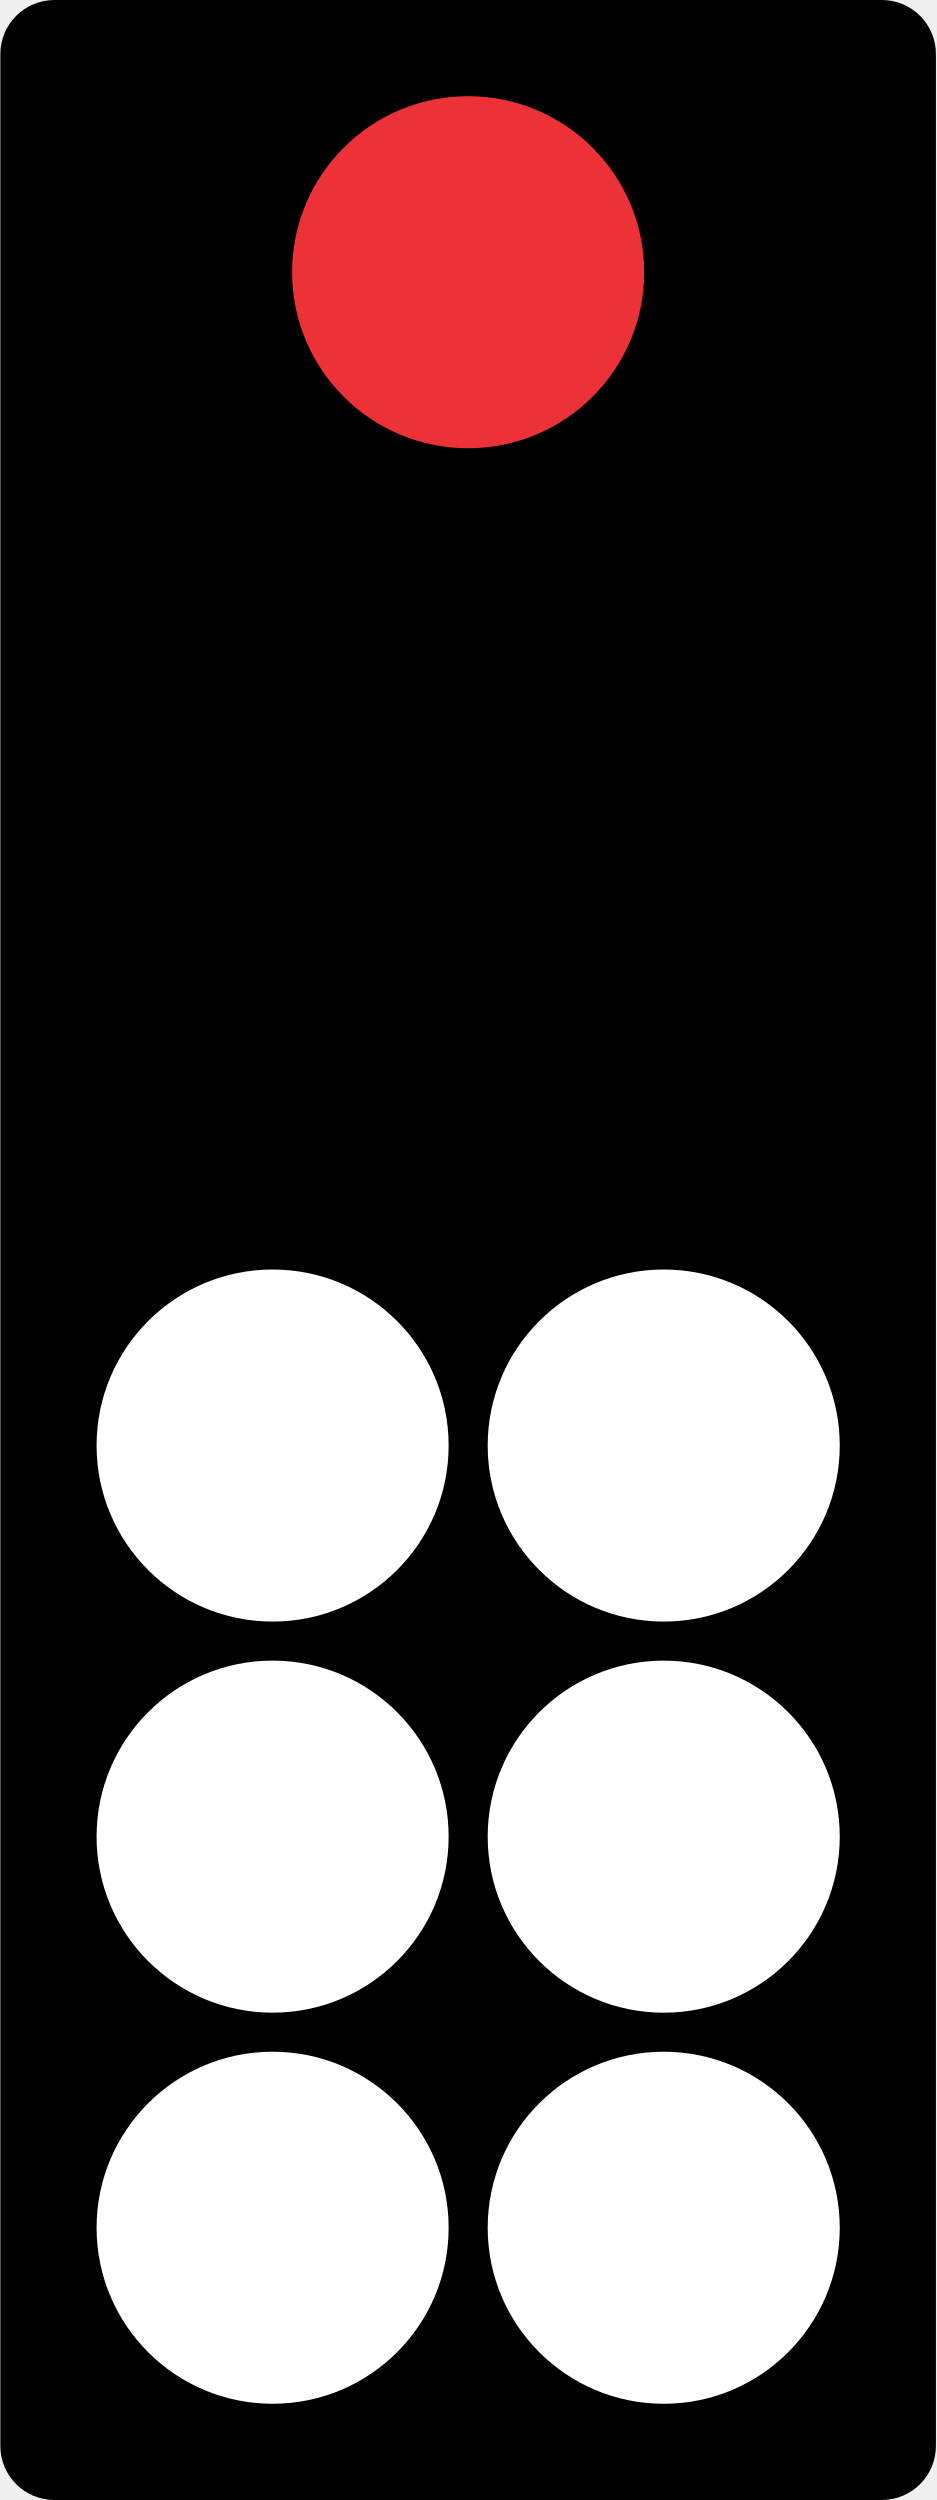
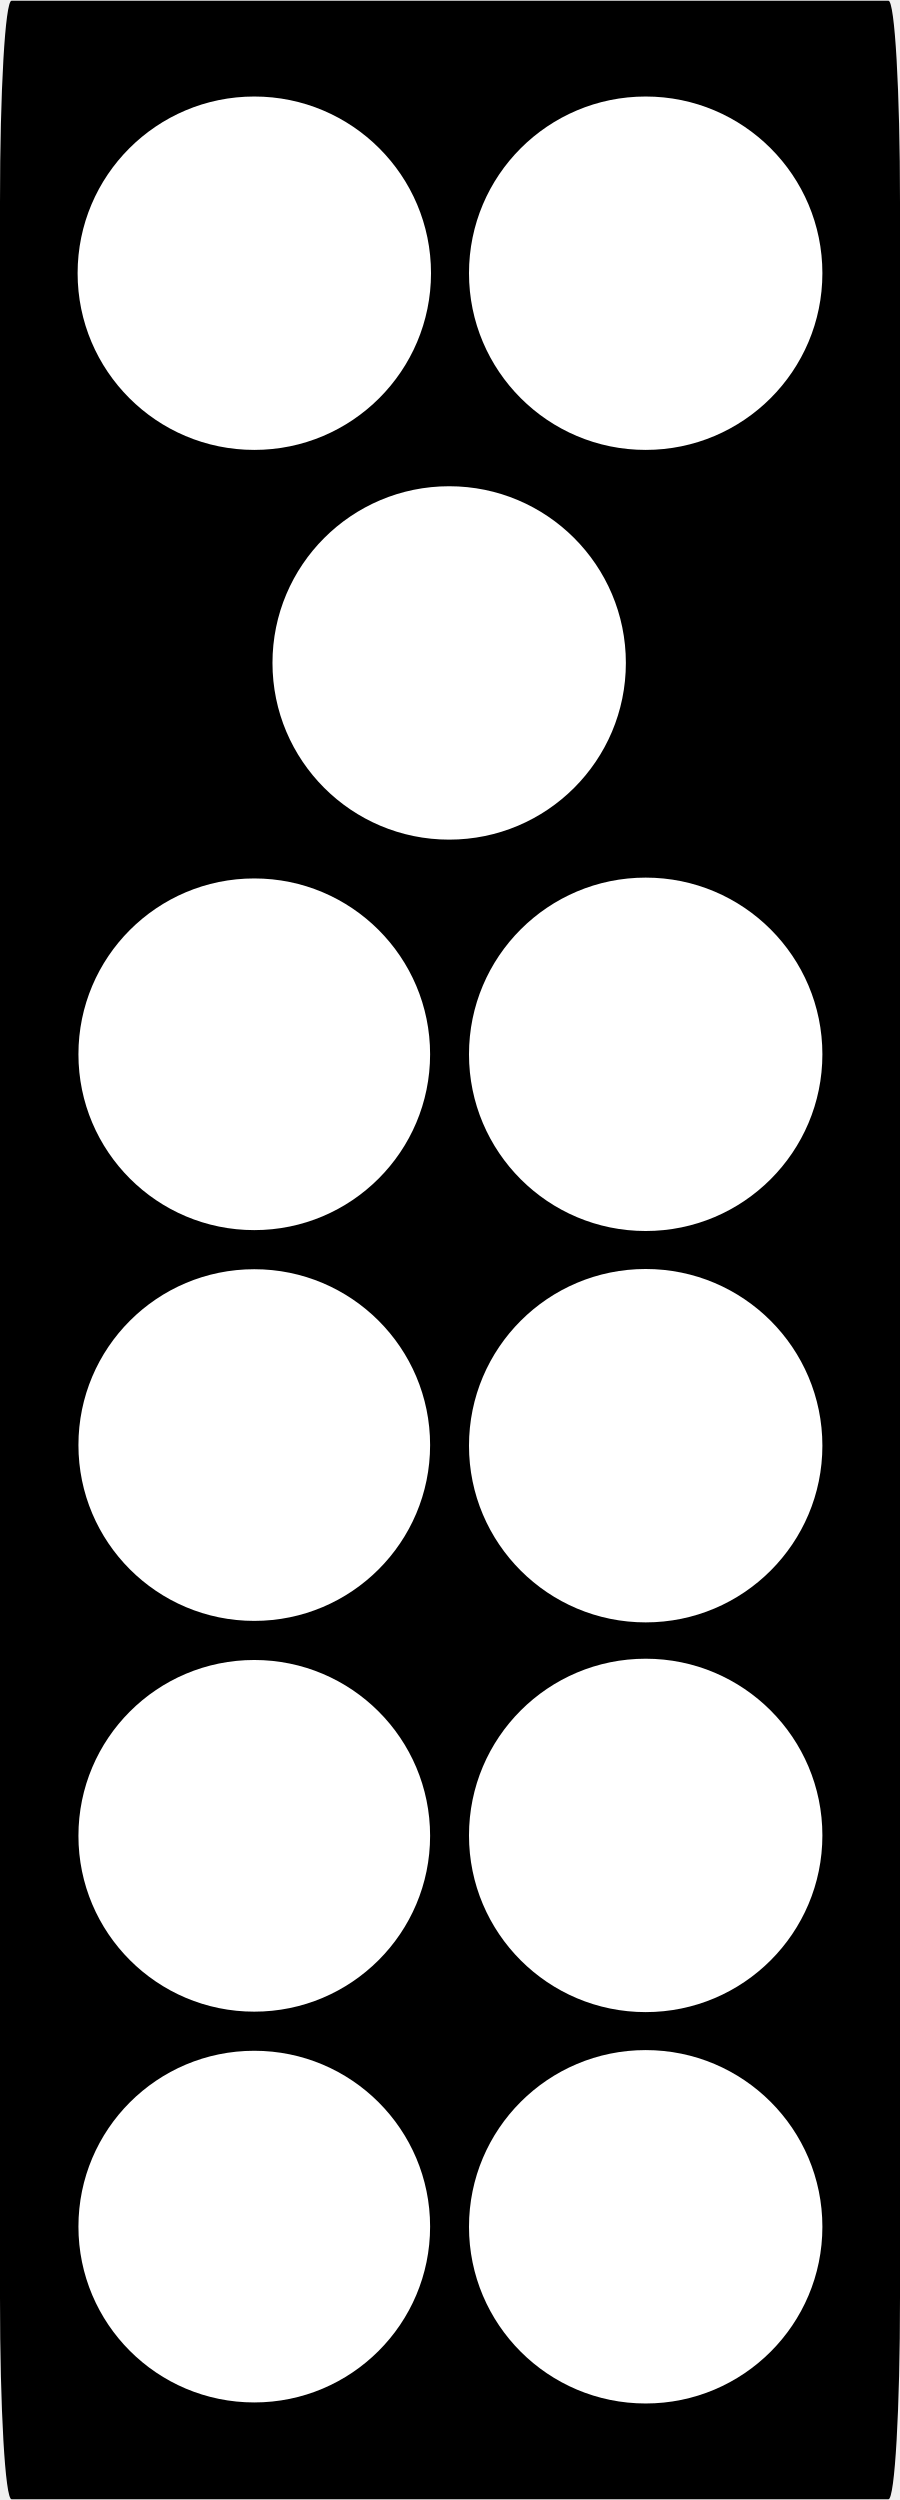
- <svg xmlns="http://www.w3.org/2000/svg" xml:space="preserve" width="0.382in" height="1.02in" version="1.1" style="shape-rendering:geometricPrecision; text-rendering:geometricPrecision; image-rendering:optimizeQuality; fill-rule:evenodd; clip-rule:evenodd" viewBox="0 0 221.1 590.8">
+ <svg xmlns="http://www.w3.org/2000/svg" xml:space="preserve" width="36px" height="100px" version="1.1" style="shape-rendering:geometricPrecision; text-rendering:geometricPrecision; image-rendering:optimizeQuality; fill-rule:evenodd; clip-rule:evenodd" viewBox="0 0 5.45 15.13">
  <defs>
    <style type="text/css">
   
    .fil0 {fill:black}
-     .fil1 {fill:#ED3237}
-     .fil2 {fill:white}
+     .fil1 {fill:white}
   
  </style>
  </defs>
  <g id="Layer_x0020_1">
-     <g id="_2141653595856">
-       <rect class="fil0" x="-0" width="221.1" height="590.8" rx="12.79" ry="12.79" />
-       <circle class="fil1" cx="110.55" cy="64.33" r="41.6" />
-       <circle class="fil2" transform="matrix(1.009E-14 0.380977 -0.380977 1.009E-14 64.3424 341.61)" r="109.19" />
-       <circle class="fil2" transform="matrix(1.009E-14 0.380977 -0.380977 1.009E-14 64.3424 434.035)" r="109.19" />
-       <circle class="fil2" transform="matrix(1.009E-14 0.380977 -0.380977 1.009E-14 64.3424 526.461)" r="109.19" />
-       <circle class="fil2" cx="156.77" cy="341.61" r="41.6" />
-       <circle class="fil2" cx="156.77" cy="434.04" r="41.6" />
-       <circle class="fil2" cx="156.77" cy="526.46" r="41.6" />
+     <g id="_2339819395856">
+       <rect class="fil0" width="5.45" height="15.13" rx="0.07" ry="1.22" />
+       <circle class="fil1" cx="1.54" cy="1.65" r="1.07" />
+       <circle class="fil1" cx="3.91" cy="1.65" r="1.07" />
+       <circle class="fil1" transform="matrix(3.29825E-15 0.124536 -0.124535 3.29827E-15 1.53974 6.3798)" r="8.55" />
+       <circle class="fil1" transform="matrix(3.29825E-15 0.124536 -0.124535 3.29827E-15 1.53974 8.74616)" r="8.55" />
+       <circle class="fil1" transform="matrix(3.29825E-15 0.124536 -0.124535 3.29827E-15 1.53974 11.1125)" r="8.55" />
+       <circle class="fil1" transform="matrix(3.29825E-15 0.124536 -0.124535 3.29827E-15 1.53974 13.4789)" r="8.55" />
+       <circle class="fil1" cx="2.72" cy="4.01" r="1.07" />
+       <circle class="fil1" cx="3.91" cy="6.38" r="1.07" />
+       <circle class="fil1" cx="3.91" cy="8.75" r="1.07" />
+       <circle class="fil1" cx="3.91" cy="11.11" r="1.07" />
+       <circle class="fil1" cx="3.91" cy="13.48" r="1.07" />
    </g>
  </g>
</svg>
